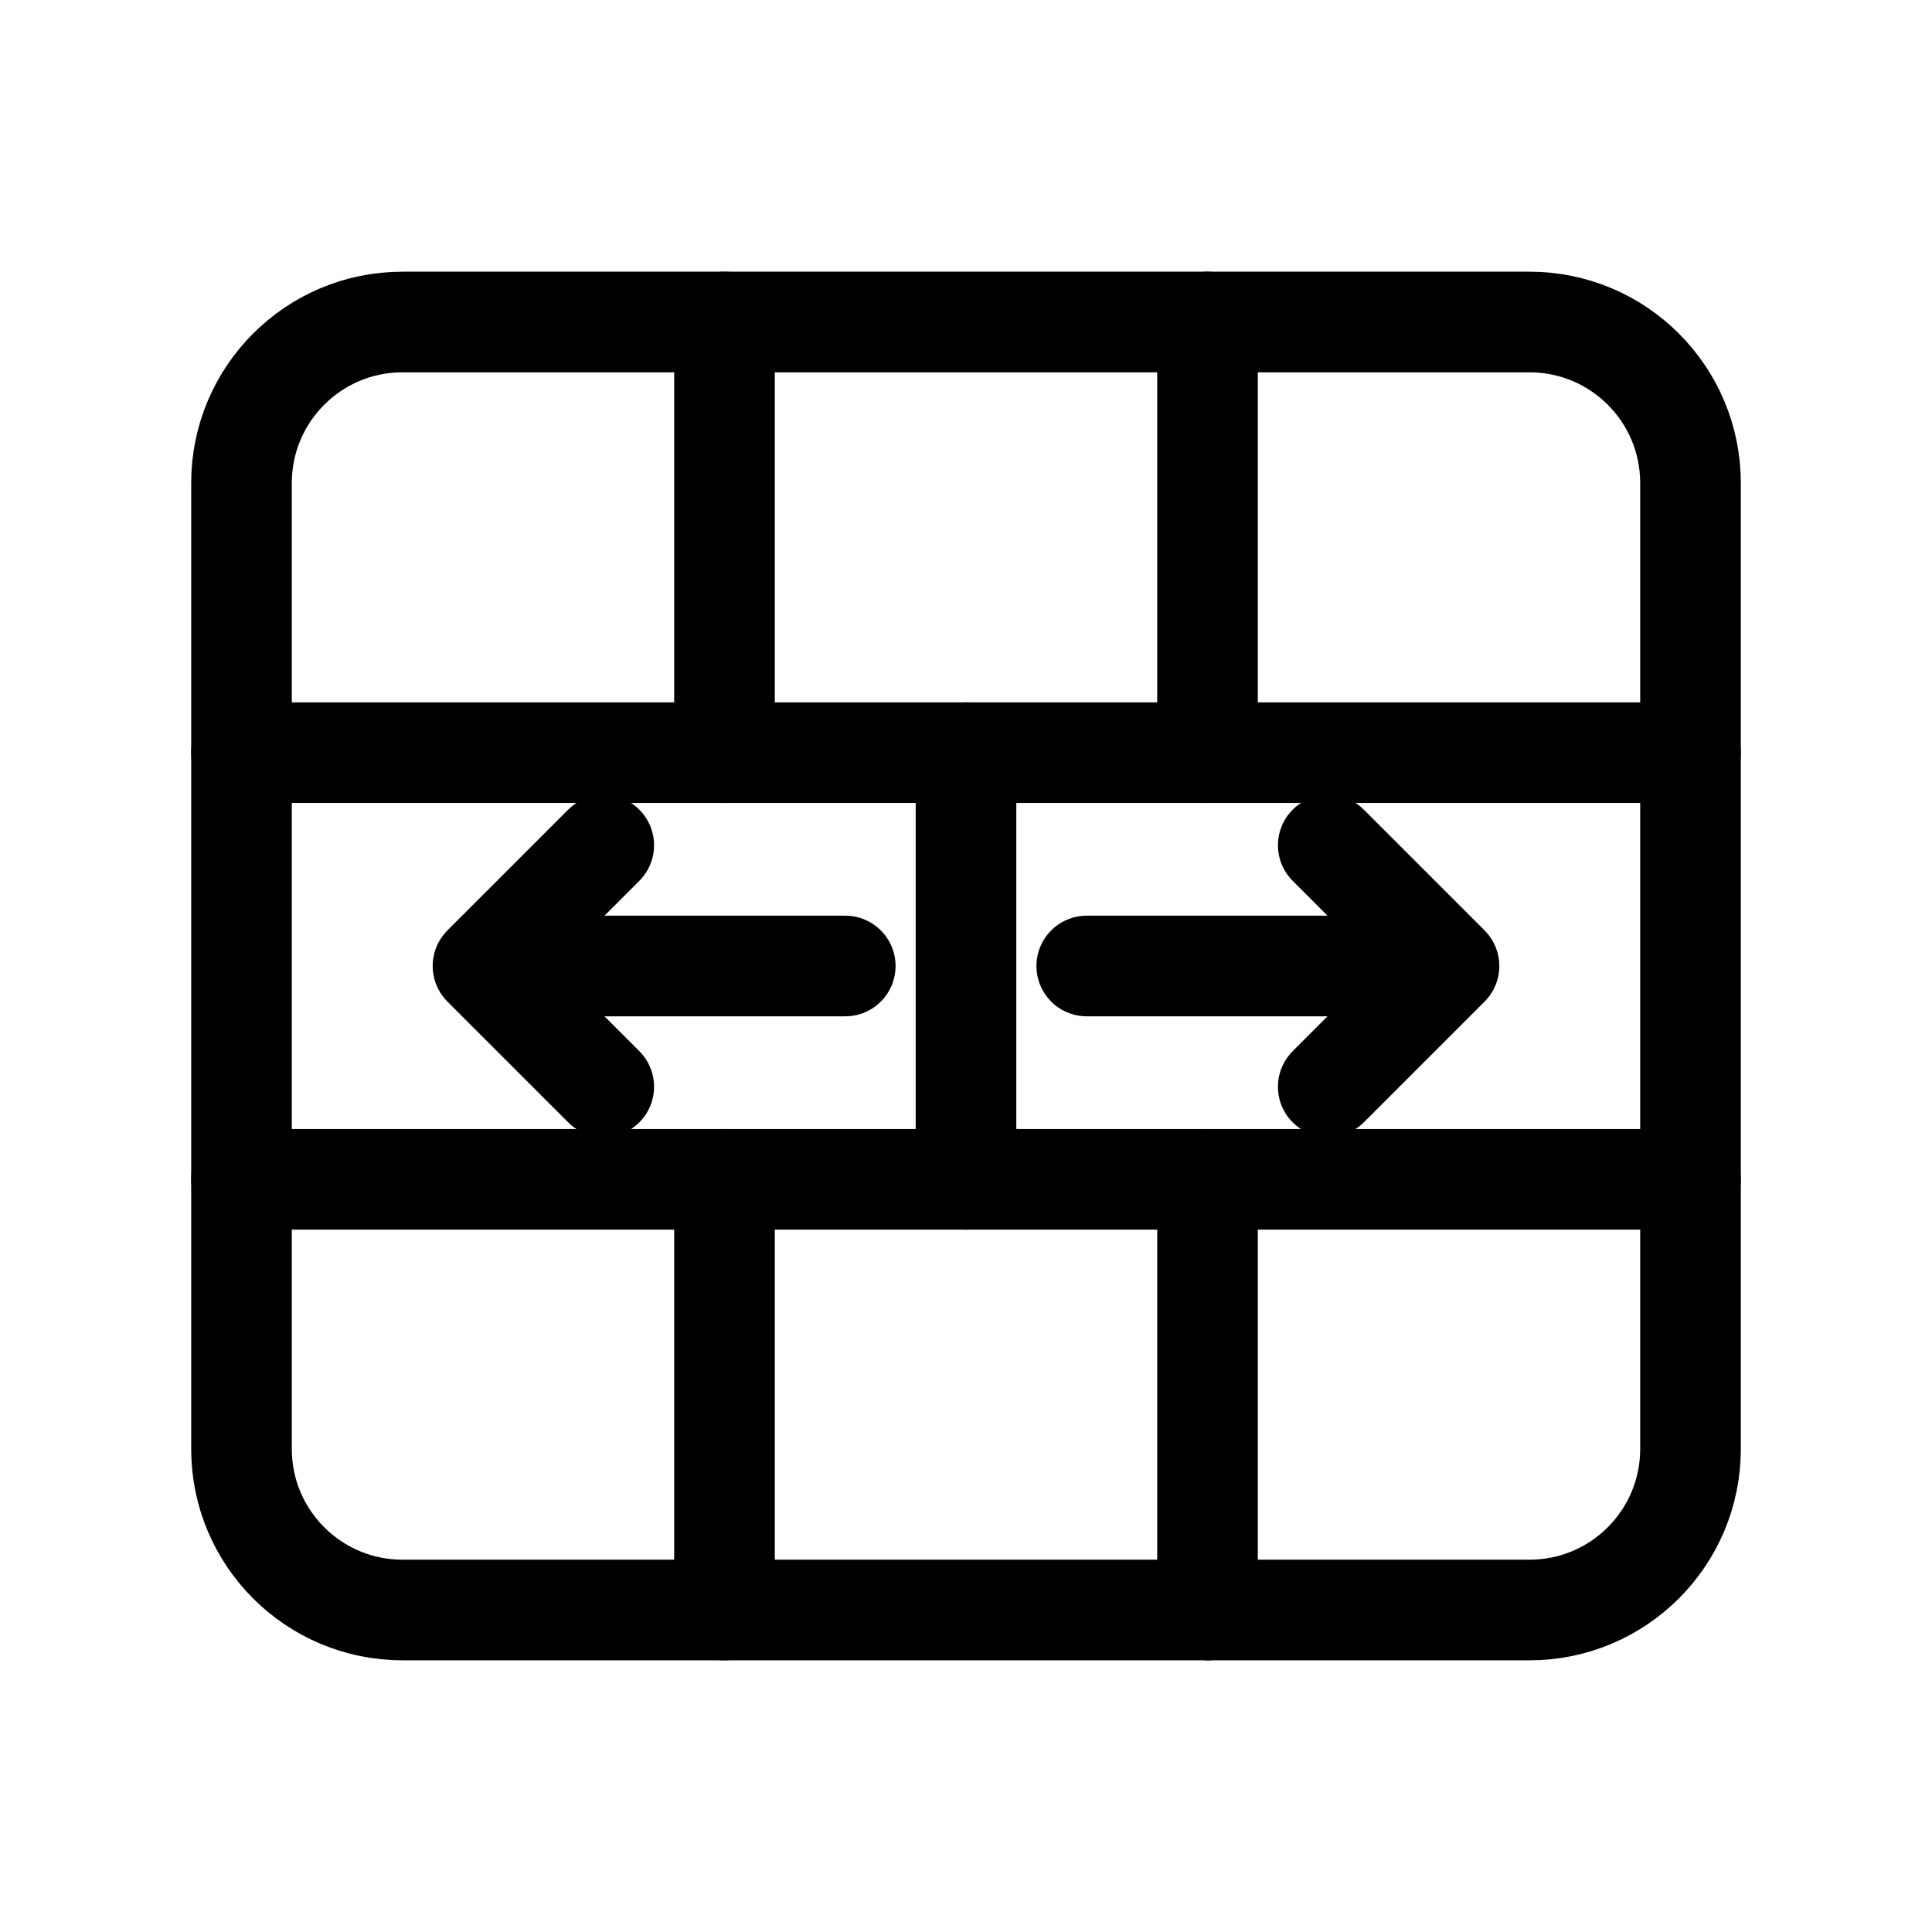
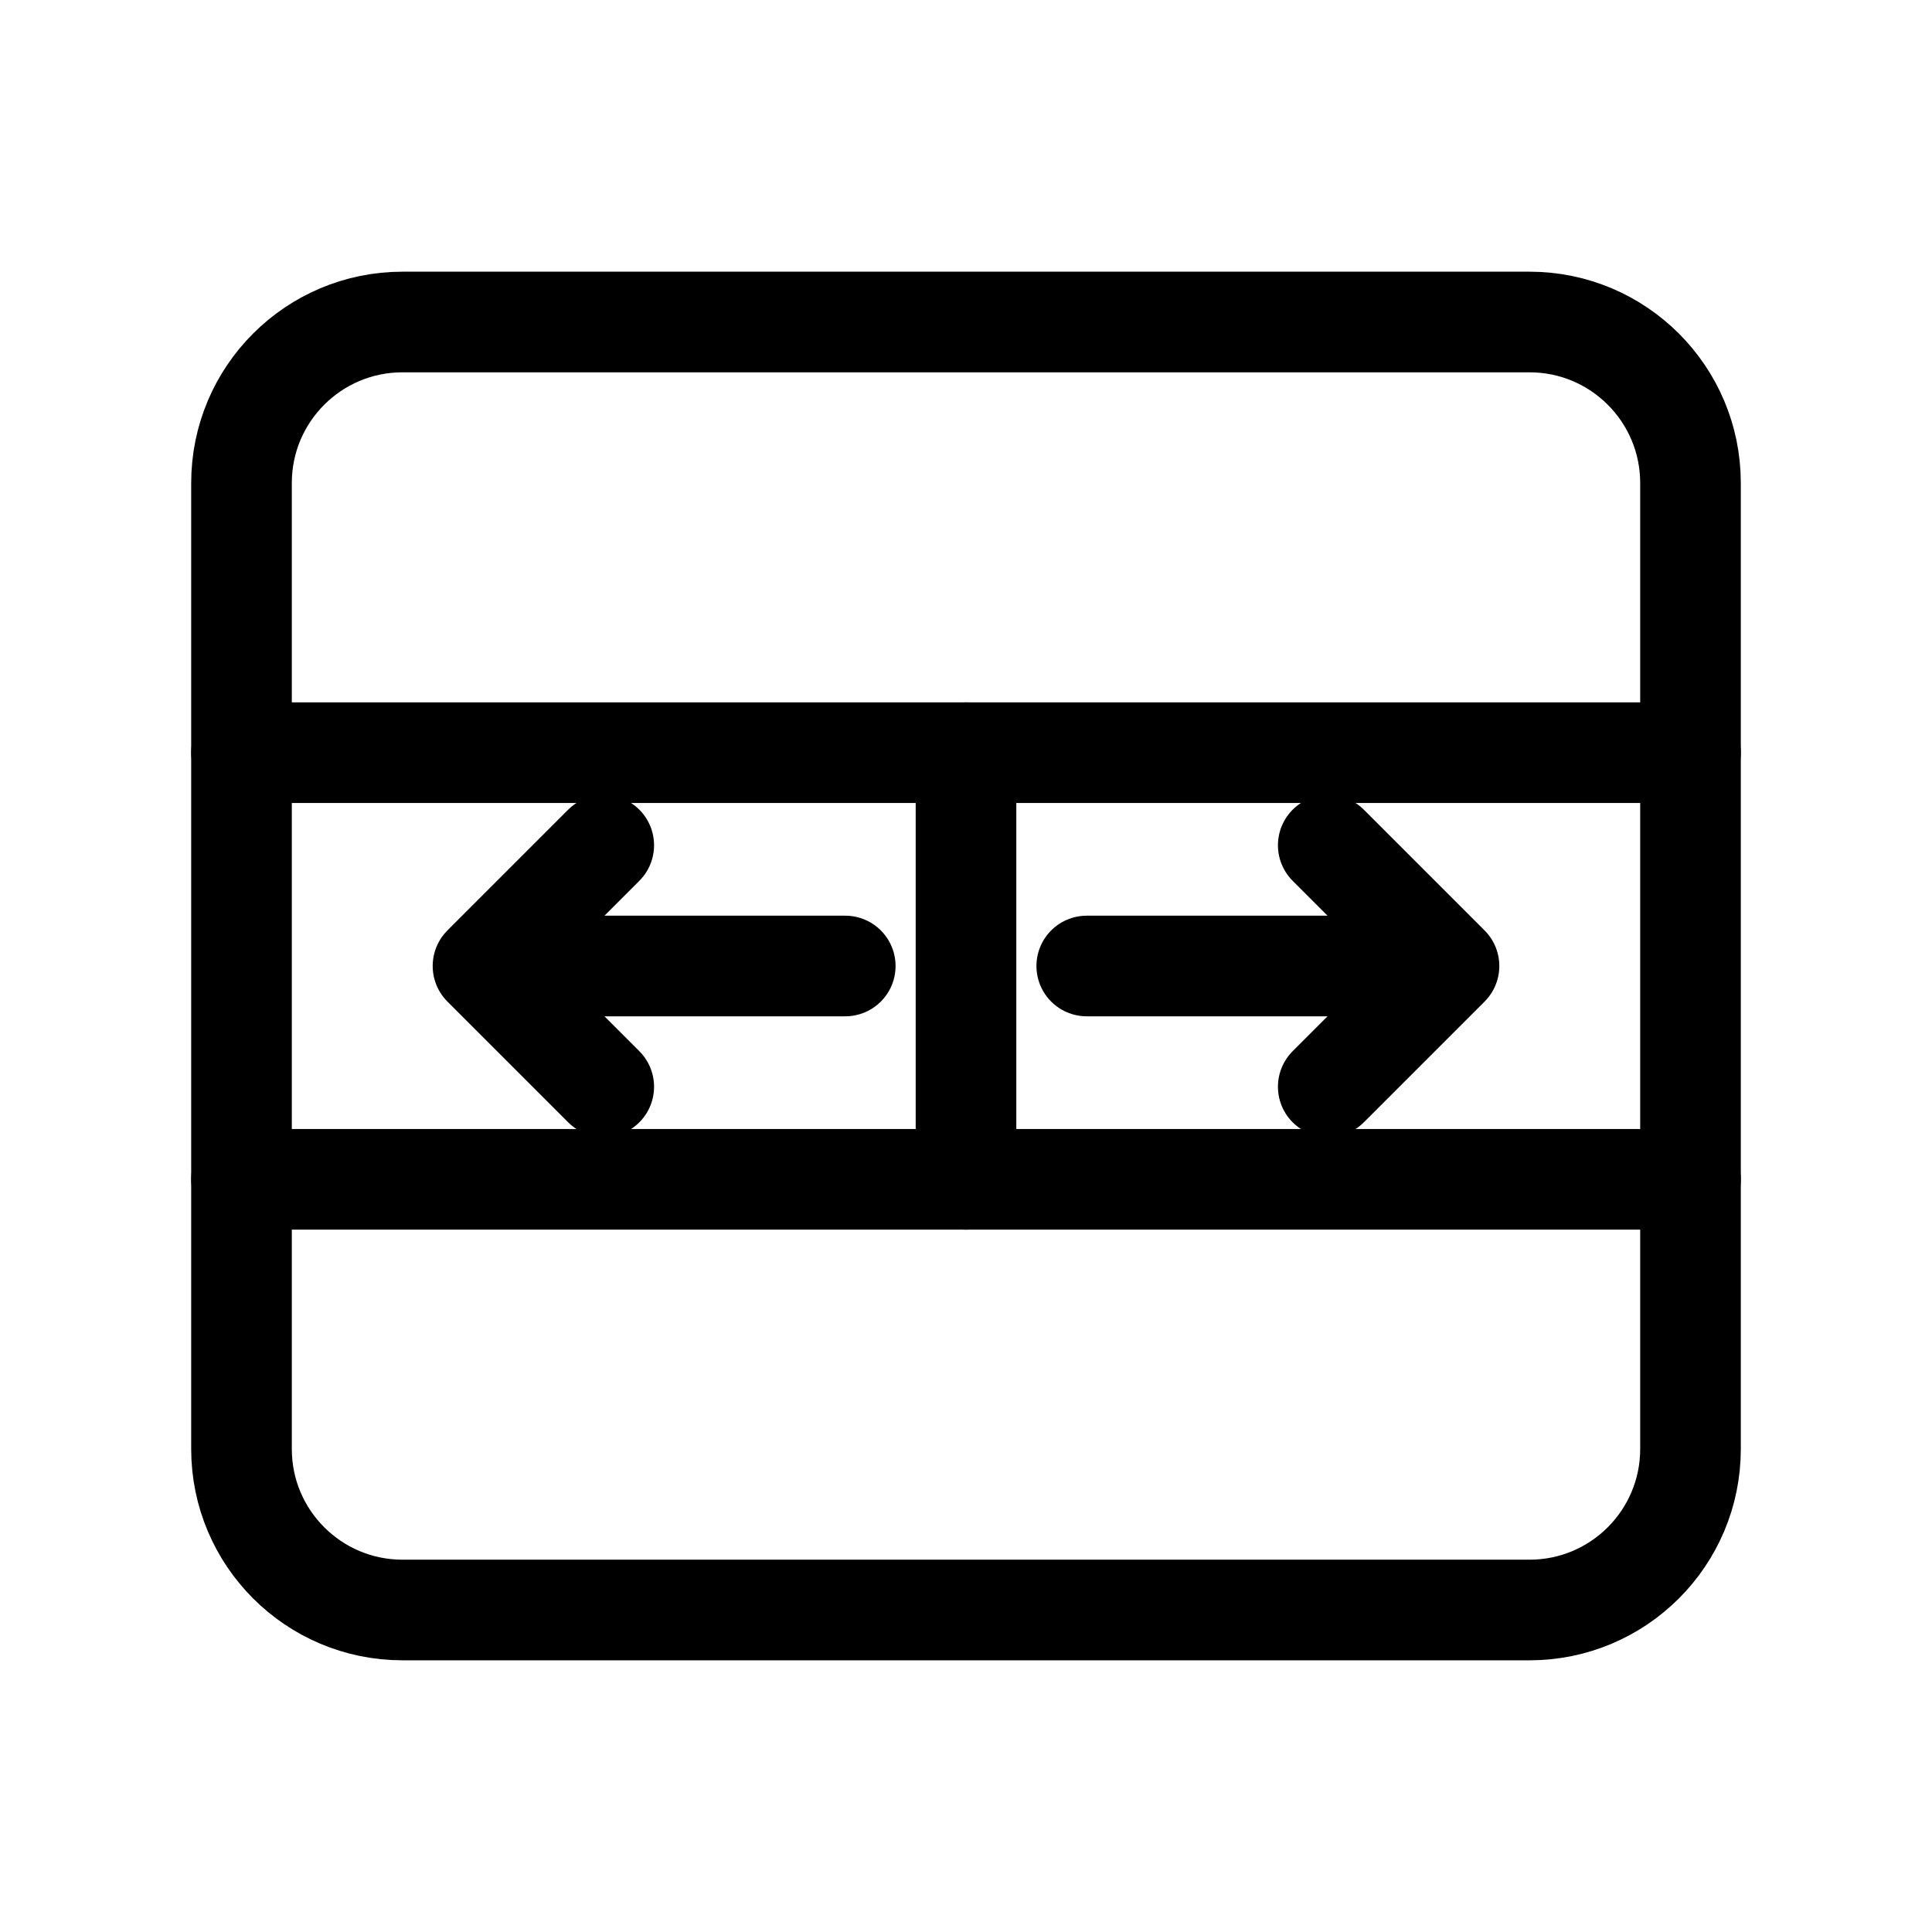
<svg xmlns="http://www.w3.org/2000/svg" viewBox="0 0 24 24" fill="none" stroke="currentColor" stroke-width="1.25" stroke-linecap="round" stroke-linejoin="round">
  <path d="M5 4h14a2 2 0 0 1 2 2v12a2 2 0 0 1 -2 2h-14a2 2 0 0 1 -2 -2v-12a2 2 0 0 1 2 -2z" />
  <path d="M3 9.35h18M3 14.65h18" />
-   <path d="M9 4v5.35M15 4v5.35M9 14.65V20M15 14.65V20" />
  <path d="M12 9.35v5.3" />
  <path d="M10.5 12H6M7.5 10.5L6 12l1.5 1.5M13.5 12H18M16.5 10.5L18 12l-1.5 1.5" />
</svg>
